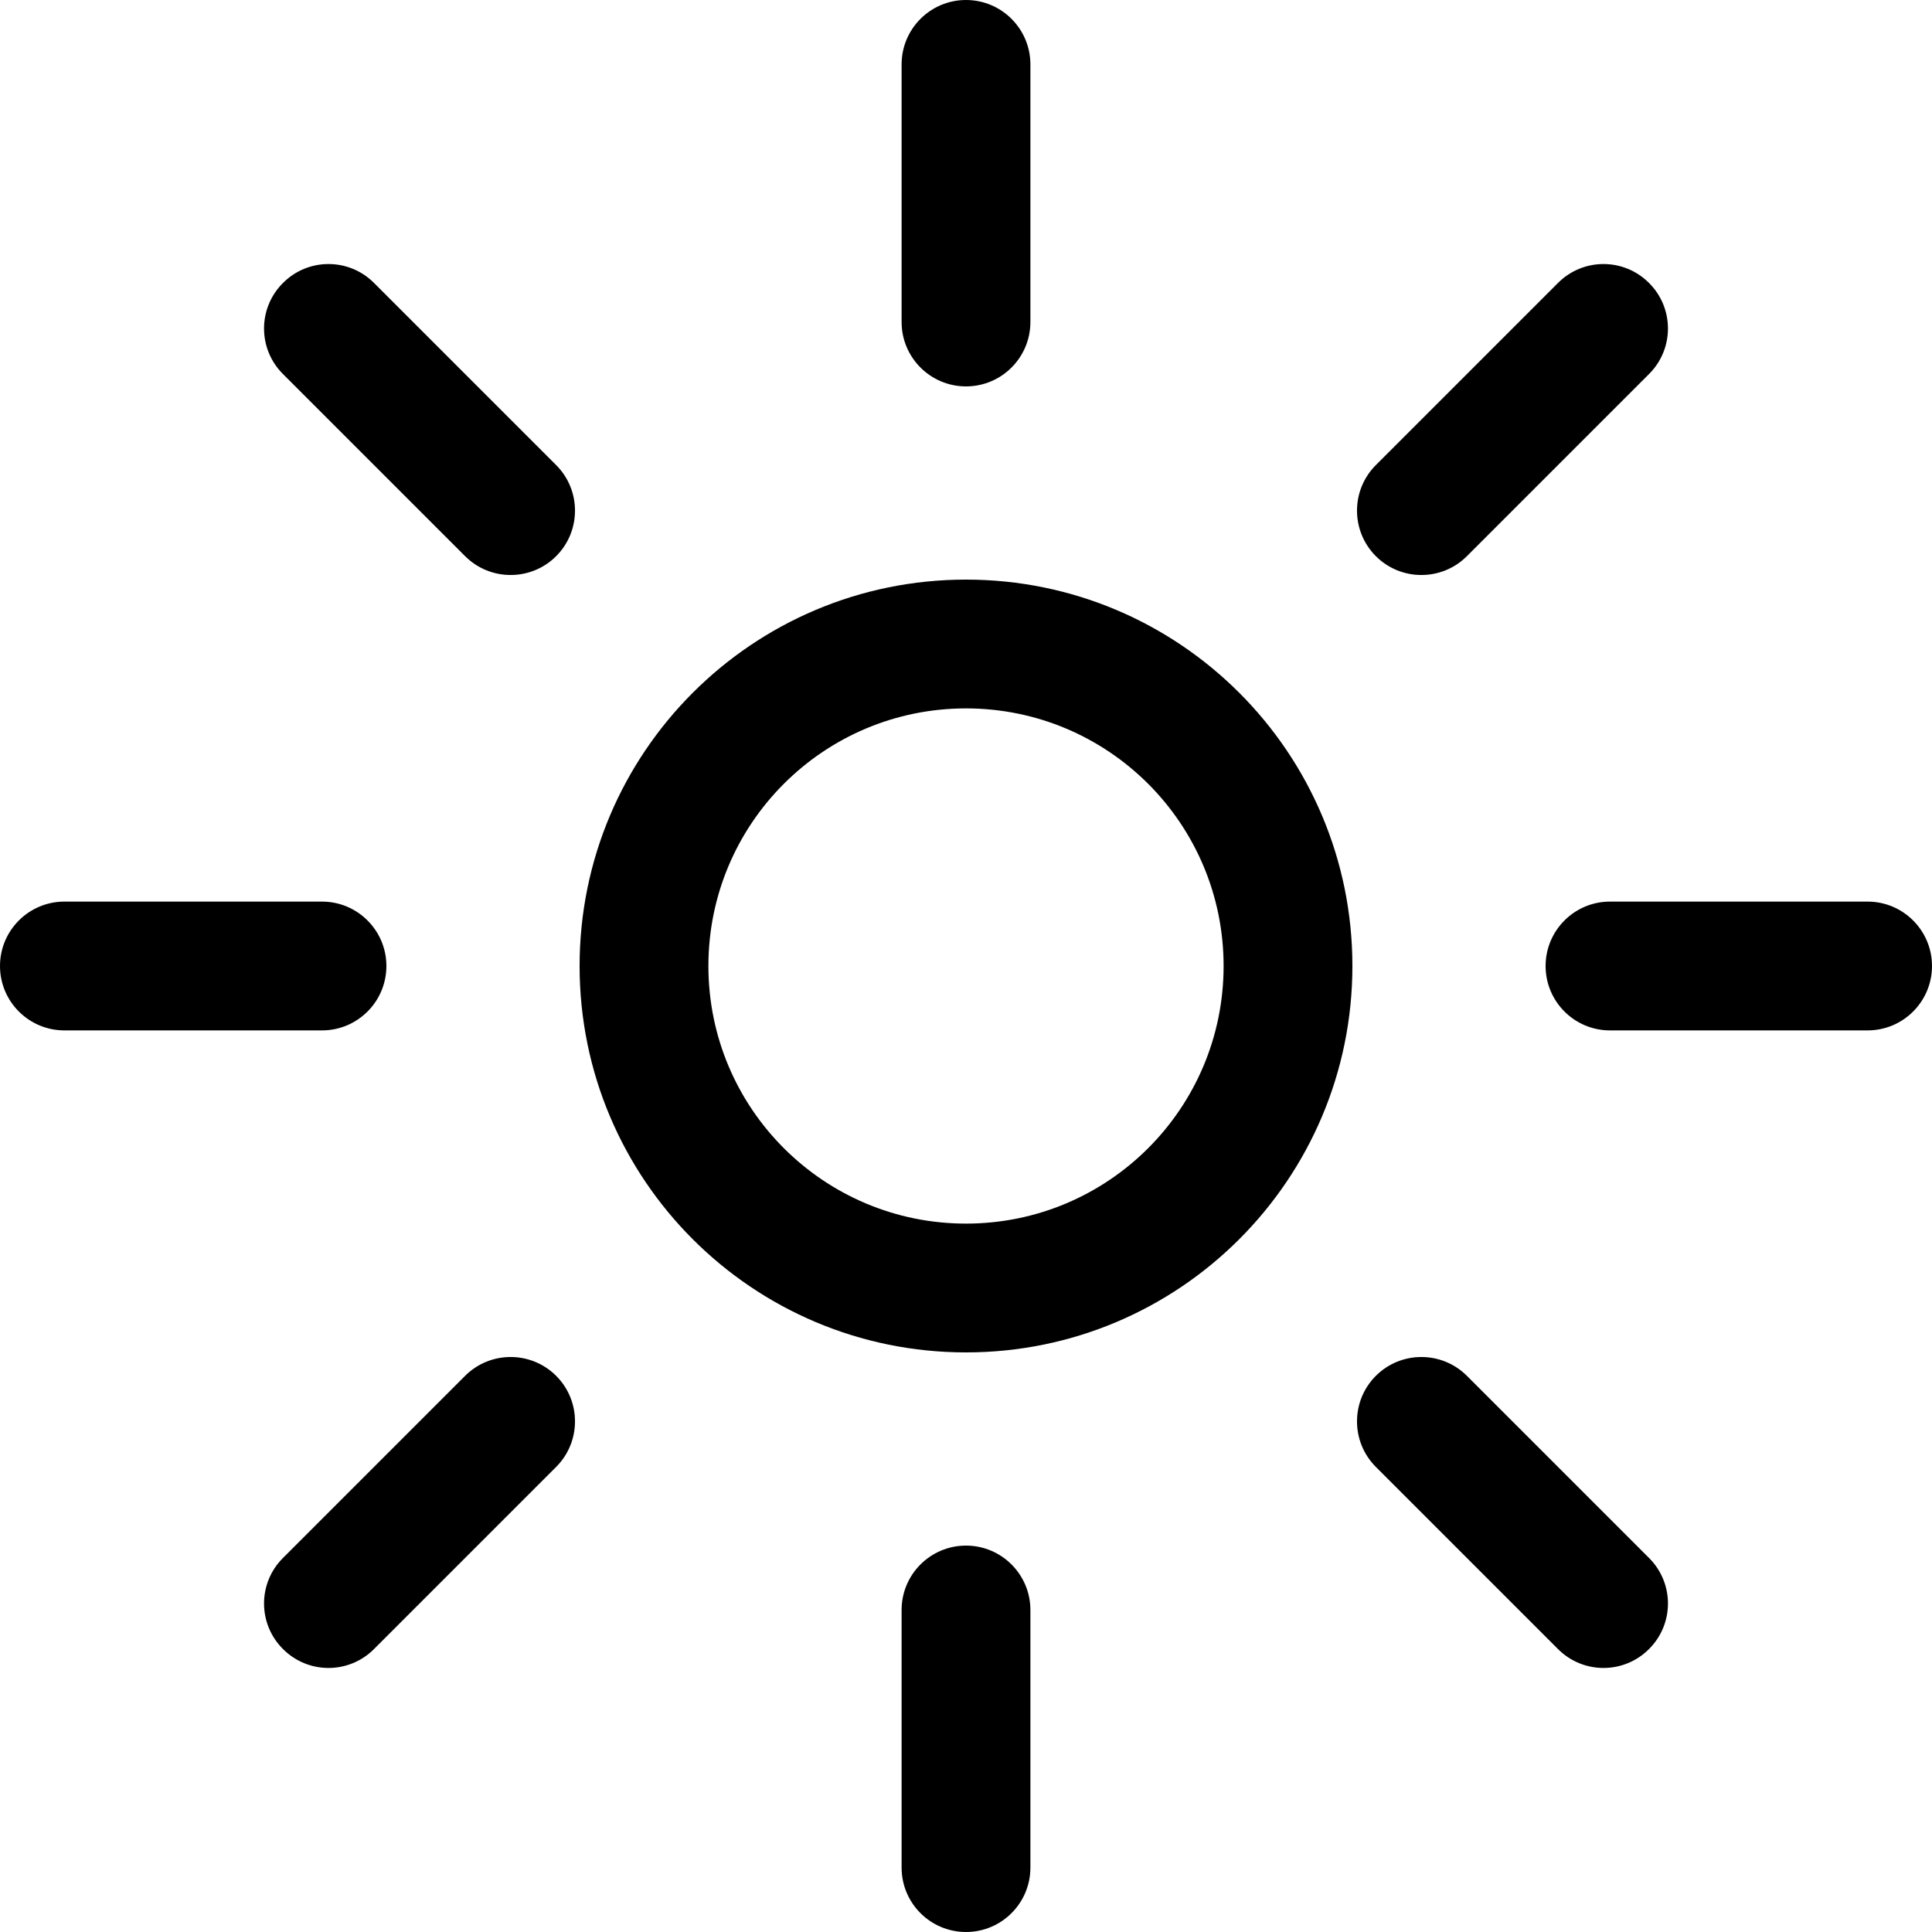
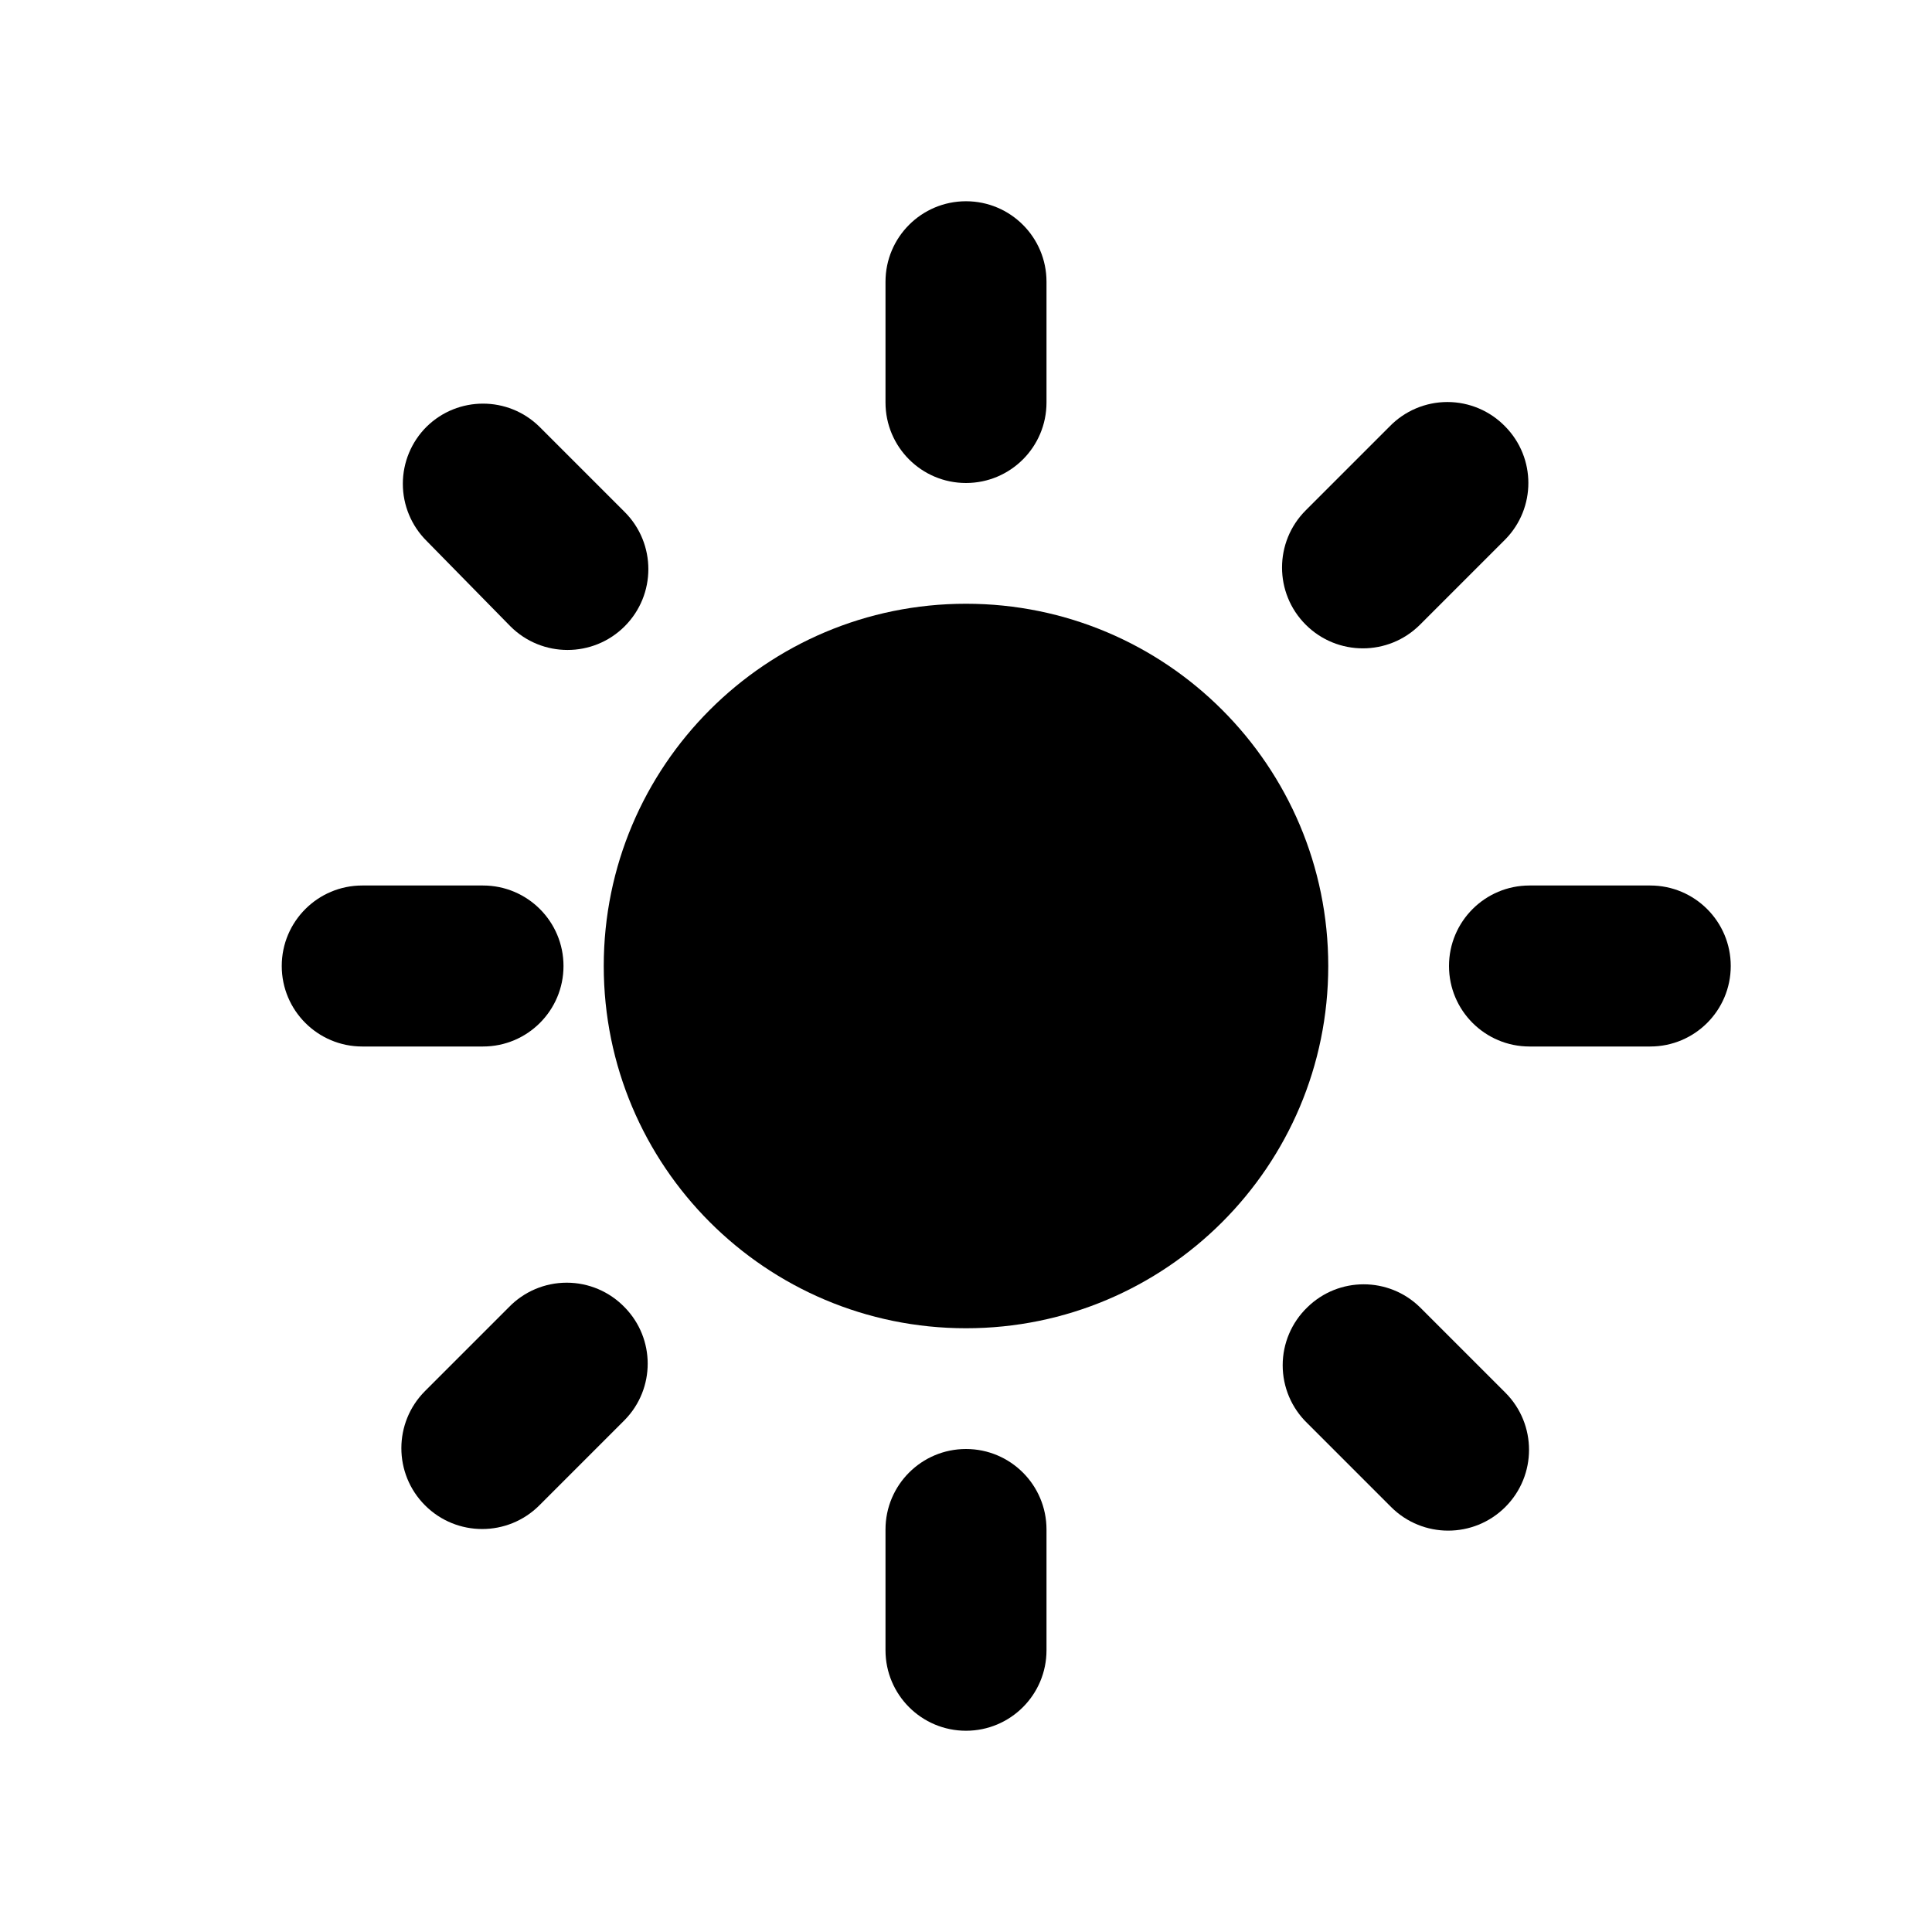
- <svg xmlns="http://www.w3.org/2000/svg" width="800px" height="800px" viewBox="0 0 15 15" fill="none">
-   <path fill-rule="evenodd" clip-rule="evenodd" d="M7.5 0C7.776 0 8 0.224 8 0.5V2.5C8 2.776 7.776 3 7.5 3C7.224 3 7 2.776 7 2.5V0.5C7 0.224 7.224 0 7.5 0ZM2.197 2.197C2.392 2.001 2.709 2.001 2.904 2.197L4.318 3.611C4.513 3.806 4.513 4.123 4.318 4.318C4.123 4.513 3.806 4.513 3.611 4.318L2.197 2.904C2.001 2.709 2.001 2.392 2.197 2.197ZM0.5 7C0.224 7 0 7.224 0 7.5C0 7.776 0.224 8 0.5 8H2.5C2.776 8 3 7.776 3 7.5C3 7.224 2.776 7 2.5 7H0.5ZM2.197 12.803C2.001 12.608 2.001 12.291 2.197 12.096L3.611 10.682C3.806 10.487 4.123 10.487 4.318 10.682C4.513 10.877 4.513 11.194 4.318 11.389L2.904 12.803C2.709 12.999 2.392 12.999 2.197 12.803ZM12.5 7C12.224 7 12 7.224 12 7.5C12 7.776 12.224 8 12.5 8H14.5C14.776 8 15 7.776 15 7.5C15 7.224 14.776 7 14.5 7H12.5ZM10.682 4.318C10.487 4.123 10.487 3.806 10.682 3.611L12.096 2.197C12.291 2.001 12.608 2.001 12.803 2.197C12.999 2.392 12.999 2.709 12.803 2.904L11.389 4.318C11.194 4.513 10.877 4.513 10.682 4.318ZM8 12.5C8 12.224 7.776 12 7.5 12C7.224 12 7 12.224 7 12.5V14.5C7 14.776 7.224 15 7.5 15C7.776 15 8 14.776 8 14.5V12.5ZM10.682 10.682C10.877 10.487 11.194 10.487 11.389 10.682L12.803 12.096C12.999 12.291 12.999 12.608 12.803 12.803C12.608 12.999 12.291 12.999 12.096 12.803L10.682 11.389C10.487 11.194 10.487 10.877 10.682 10.682ZM5.5 7.5C5.5 6.395 6.395 5.5 7.5 5.5C8.605 5.5 9.5 6.395 9.5 7.5C9.5 8.605 8.605 9.5 7.5 9.5C6.395 9.5 5.5 8.605 5.5 7.5ZM7.5 4.5C5.843 4.5 4.5 5.843 4.5 7.5C4.5 9.157 5.843 10.5 7.5 10.5C9.157 10.5 10.5 9.157 10.5 7.5C10.5 5.843 9.157 4.5 7.5 4.5Z" fill="#000000" />
+ <svg xmlns="http://www.w3.org/2000/svg" viewBox="0 0 24 24" aria-hidden="true">
+   <circle cx="12" cy="12" r="4.5" fill="currentColor" />
+   <g fill="currentColor">
+     <path d="M12 2.5a1 1 0 0 1 1 1V5a1 1 0 1 1-2 0V3.5a1 1 0 0 1 1-1z" />
+     <path d="M12 18a1 1 0 0 1 1 1V20.5a1 1 0 1 1-2 0V19a1 1 0 0 1 1-1z" />
+     <path d="M3.5 12a1 1 0 0 1 1-1H6a1 1 0 1 1 0 2H4.5a1 1 0 0 1-1-1z" />
+     <path d="M18 12a1 1 0 0 1 1-1H20.5a1 1 0 1 1 0 2H19a1 1 0 0 1-1-1z" />
+     <path d="M5.3 5.3a1 1 0 0 1 1.4 0l1.06 1.06a1 1 0 1 1-1.42 1.42L5.3 6.72a1 1 0 0 1 0-1.42z" />
+     <path d="M16.24 16.24a1 1 0 0 1 1.4 0l1.06 1.06a1 1 0 1 1-1.42 1.42l-1.04-1.04a1 1 0 0 1 0-1.44z" />
+     <path d="M18.7 5.3a1 1 0 0 1 0 1.4l-1.06 1.06a1 1 0 1 1-1.42-1.42l1.04-1.04a1 1 0 0 1 1.44 0z" />
+     <path d="M7.76 16.24a1 1 0 0 1 0 1.4l-1.06 1.06a1 1 0 1 1-1.42-1.42l1.04-1.04a1 1 0 0 1 1.44 0z" />
+   </g>
</svg>
